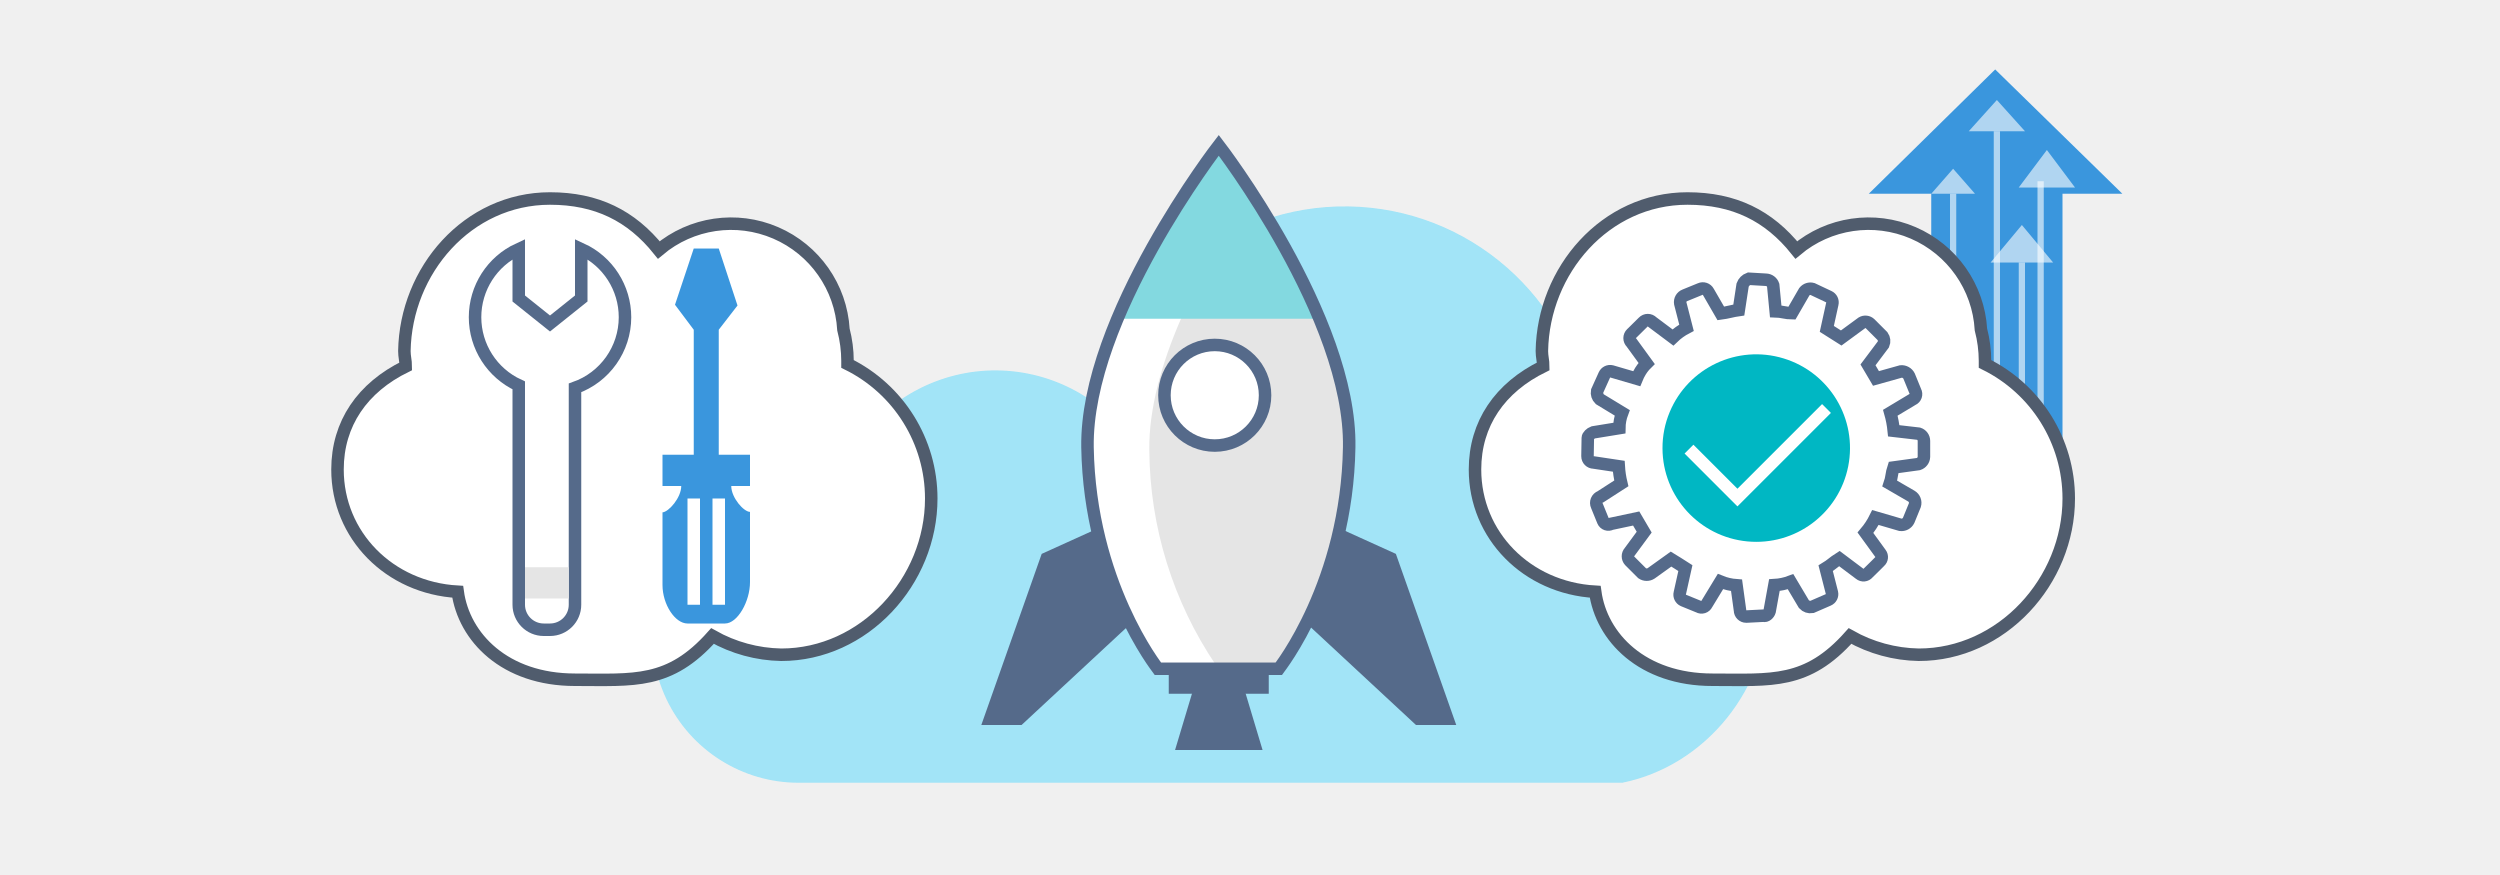
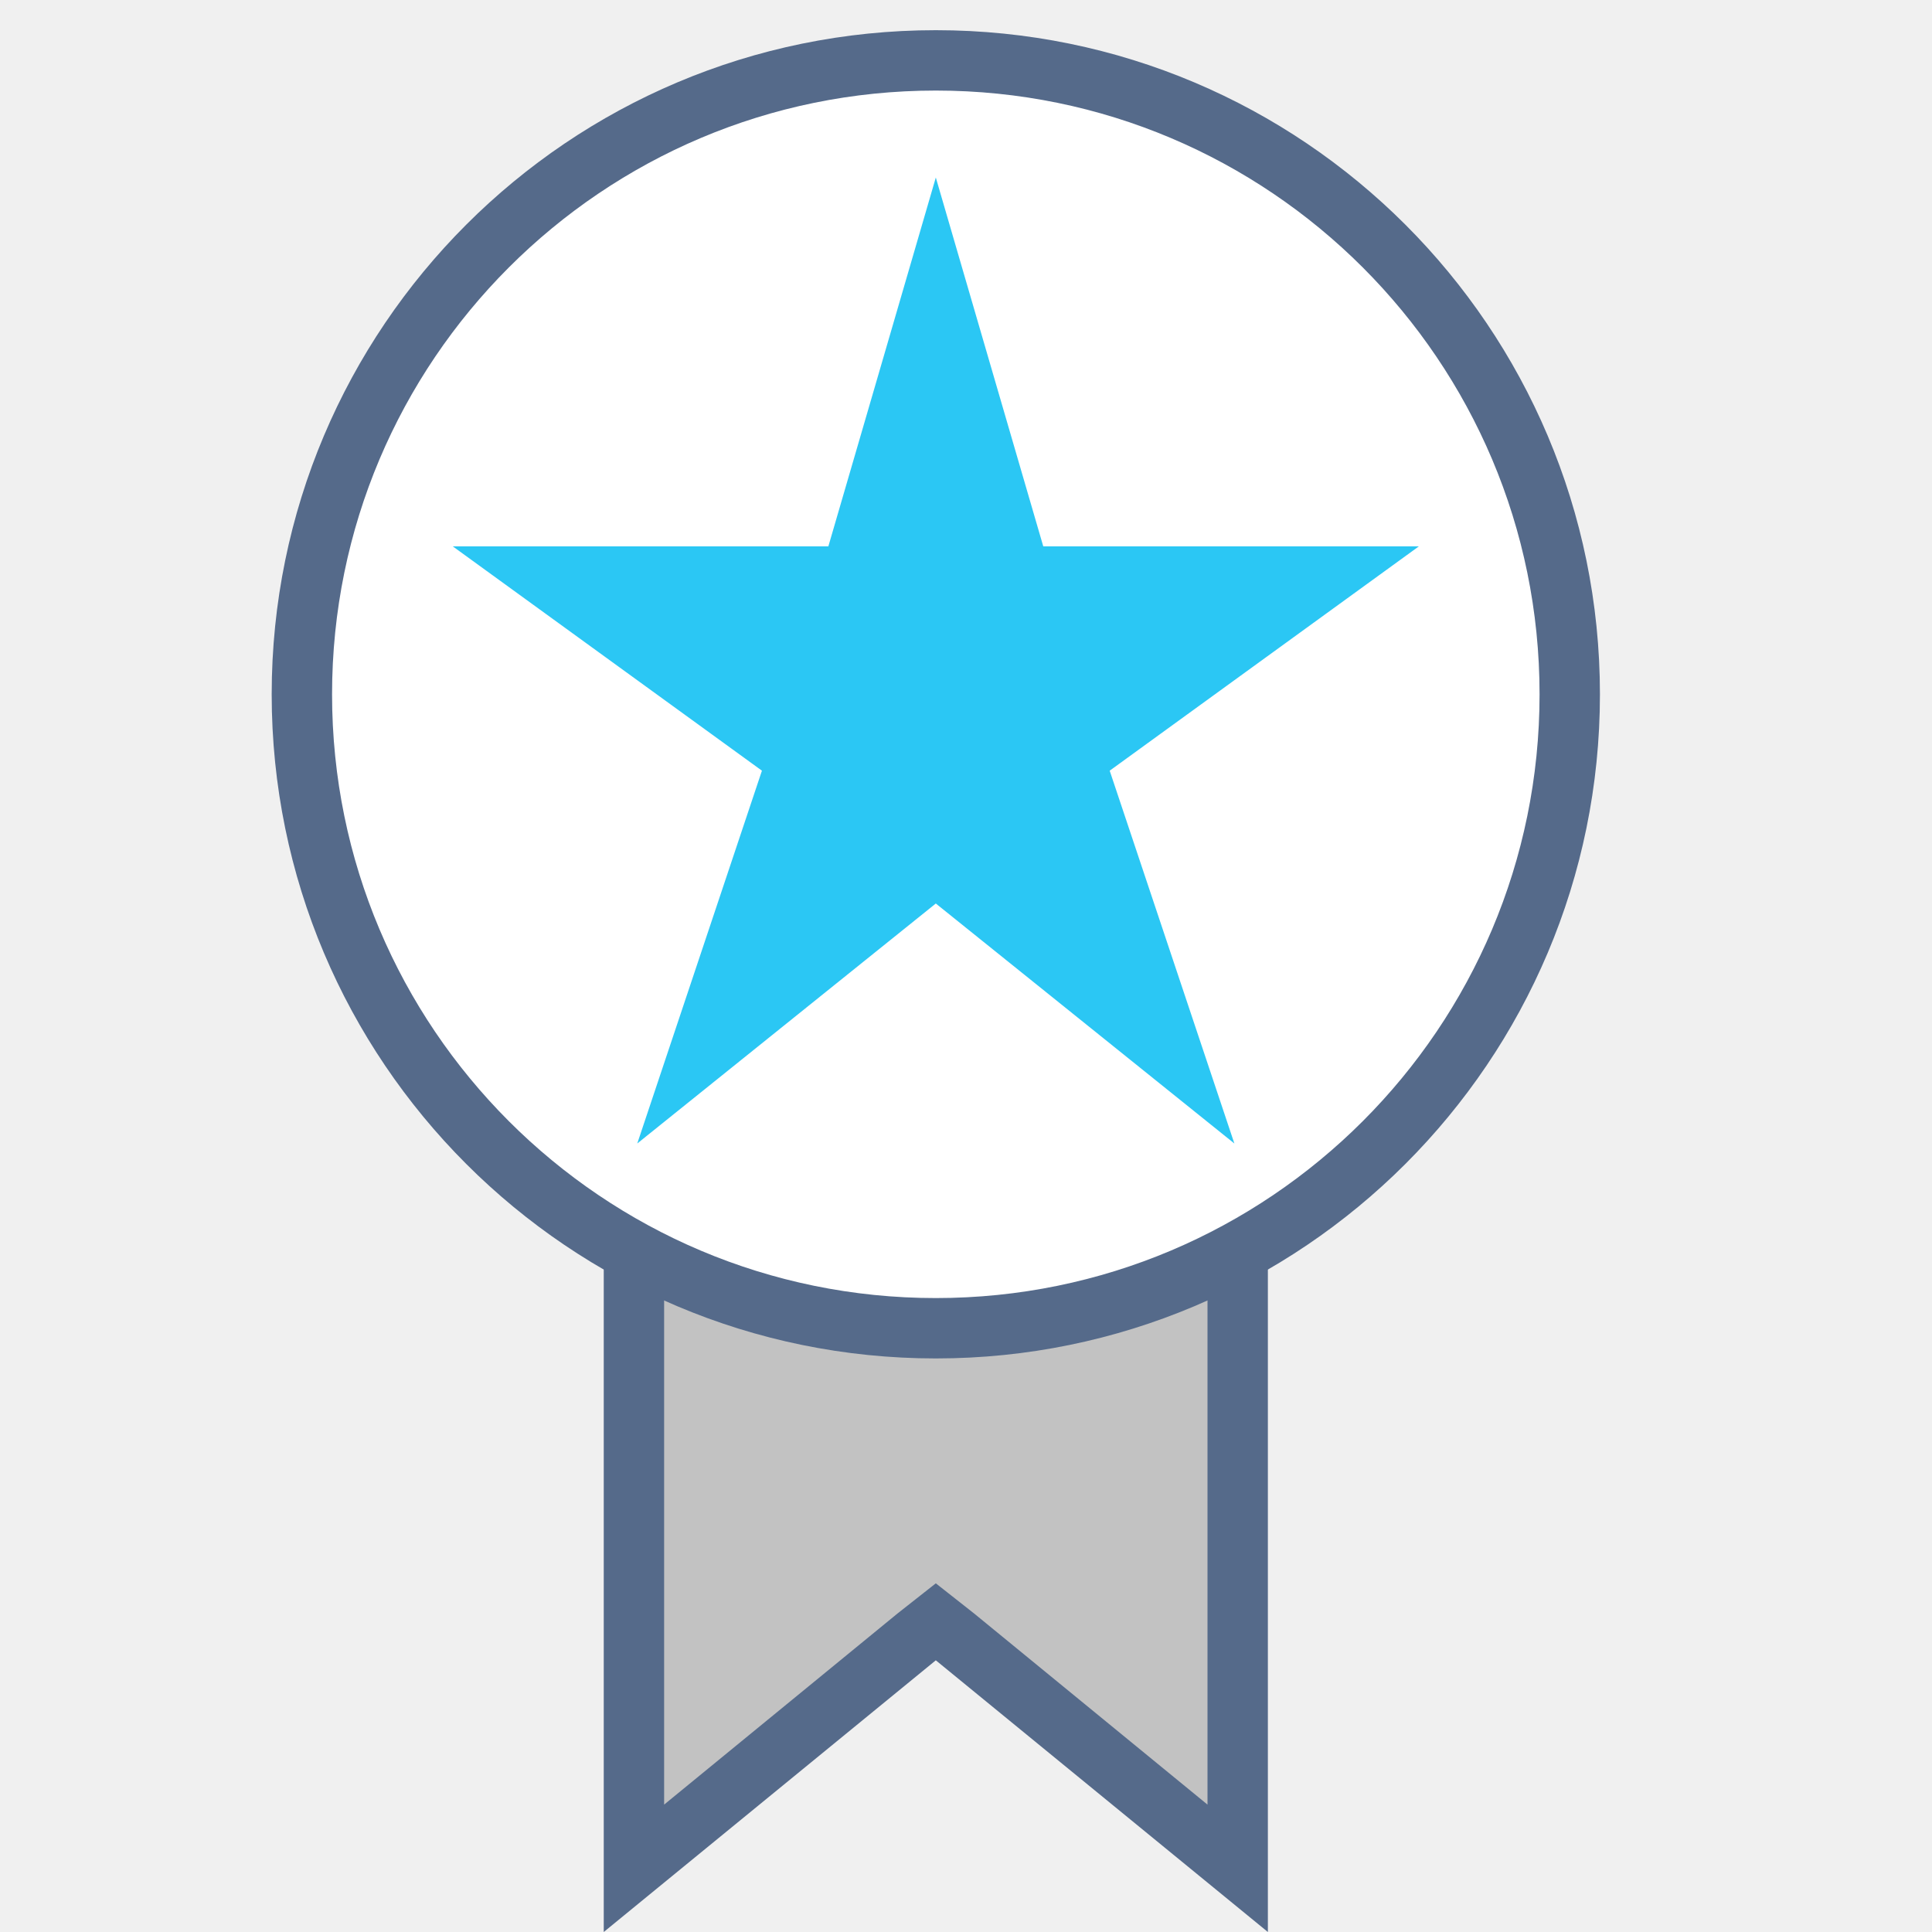
- <svg xmlns="http://www.w3.org/2000/svg" viewBox="0 0 400 140">
-   <defs>
-     <style>.cls-2{fill:#556a8a}.cls-3,.cls-7,.cls-8{fill:#fff}.cls-4{fill:#e5e5e5}.cls-7,.cls-8{stroke:#556a8a;stroke-miterlimit:10;stroke-width:2px}.cls-8{stroke:#505c6d}</style>
-   </defs>
-   <g id="ICONS">
-     <path d="M254.1 66.69a39.37 39.37 0 00-77.71-1.23 26.79 26.79 0 00-43 13.62 23.42 23.42 0 10-5.56 46.16h131.74C272.94 122.52 283 110.12 283 96a29.27 29.27 0 00-28.9-29.31z" fill="#80def9" opacity=".7" />
-     <path class="cls-2" d="M186 95.06L163.45 116h-6.44l9.66-27.38 10.65-4.83L186 95.06zm18.01 0L226.56 116H233l-9.66-27.38-10.65-4.83-8.68 11.27zm-2 24.94h-14l3-10h8l3 10z" />
-     <path class="cls-3" d="M195 23s-21.33 27.54-21 48.32c.36 21.65 11.17 35.29 11.27 35.43h19.33c.1-.14 10.92-13.78 11.27-35.43C216.23 50.54 195 23 195 23z" />
-     <path class="cls-4" d="M215.29 72.08a62 62 0 01-10.63 34.3l-.24.34h-9.66l-.24-.34a62.15 62.15 0 01-10.63-34.3c-.11-6.62 2-14 5-20.92a131.36 131.36 0 0110.69-19.62 131.36 131.36 0 0110.69 19.62c2.98 6.95 5.13 14.31 5.02 20.92z" />
-     <path d="M179 51l.3-.7a142 142 0 0114.52-25.24l1.07-1.46 1.11 1.46a142.08 142.08 0 0114.47 25.24l.3.7z" fill="#83d9e0" />
-     <path d="M195 23.25s-21.33 27.55-21 48.32c.36 21.65 11.17 35.29 11.27 35.43h19.33c.1-.14 10.92-13.78 11.27-35.43C216.23 50.8 195 23.25 195 23.25z" stroke-width="2" stroke-miterlimit="10" stroke="#556a8a" fill="none" />
-     <circle class="cls-7" cx="194.36" cy="63.24" r="8.05" />
-     <path class="cls-2" d="M187 107h16v4h-16z" />
-     <path class="cls-8" d="M135.6 58.23v-.5a20 20 0 00-.65-5A18 18 0 00105.41 40C101 34.5 95.46 31.76 88 31.76c-13.15 0-23.08 11.48-23.3 24.41 0 .89.22 1.56.22 2.45C58 62 54 67.76 54 75.12c0 10.52 8.27 18.94 19.23 19.56 1 7.3 7.55 14.08 18.77 14.08 9.46 0 15.1.76 22-7a23.25 23.25 0 0011 3c13.25 0 24-11.75 24-25a24 24 0 00-13.4-21.53z" />
-     <path fill-rule="evenodd" fill="#3a96dd" d="M319.23 11.11L339.58 31H330v49h-21V31h-10l20.23-19.89z" />
-     <path d="M312.5 31v49-49zm7-10v59-59zm4 21v38-38zm3-13v51-51z" opacity=".6" stroke="#fff" fill-rule="evenodd" stroke-miterlimit="10" fill="none" />
-     <path d="M312.5 27l3.5 4h-7l3.5-4zm15-3l4.5 6h-9l4.5-6zm-8-8l4.5 5h-9l4.5-5zm4 20l5 6h-10l5-6z" opacity=".6" fill-rule="evenodd" fill="#fff" />
-     <path class="cls-8" d="M317.6 58.23v-.5a20 20 0 00-.65-5A18 18 0 00287.41 40c-4.41-5.5-9.95-8.24-17.41-8.24-13.15 0-23.08 11.48-23.3 24.41 0 .89.22 1.56.22 2.45C240 62 236 67.76 236 75.12c0 10.52 8.27 18.94 19.23 19.56 1 7.3 7.55 14.08 18.77 14.08 9.46 0 15.1.76 22-7a23.25 23.25 0 0011 3c13.25 0 24-11.75 24-25a24 24 0 00-13.4-21.53z" />
-     <path d="M120 72.76h-5v-20l3-3.88-3-9.12h-4l-3 9 3 4v20h-5v5h3c0 1.87-2 4.14-3 4.22v11.63c0 3.09 2 6.15 4 6.15h6c2 0 4-3.53 4-6.62V81.9c-1 0-3-2.27-3-4.14h3z" fill="#3a96dd" />
-     <path class="cls-3" d="M110 79.76h2v17h-2zm4 0h2v17h-2z" />
-     <path class="cls-7" d="M100 50.76a12 12 0 00-7-10.91v7.91l-5 4-5-4v-7.91a12 12 0 000 21.81v35.1a4 4 0 004 4h1a4 4 0 004-4v-34.7a12 12 0 008-11.3z" />
-     <path class="cls-4" d="M84 90.76h7v5h-7z" />
-     <path class="cls-7" d="M255 74l4 .6a15.58 15.58 0 00.41 2.74l-3.32 2.14a1.05 1.05 0 00-.59 1.43l1 2.46a.91.91 0 001.29.44l4-.85 1.28 2.18-2.32 3.15a1.07 1.07 0 000 1.44l2 2a1.3 1.3 0 001.44 0l3.18-2.28c.72.43 1.58 1 2.29 1.45l-.89 4a1 1 0 00.56 1.16l2.45 1a.92.92 0 001.3-.41l2.19-3.6a8.41 8.41 0 002.58.6l.55 4a1 1 0 001 1l2.74-.14c.43.14.87-.29 1-.71l.76-4.18a8.68 8.68 0 002.59-.55l2.14 3.6a1.43 1.43 0 001.29.44l2.6-1.13a1 1 0 00.59-1.14l-1-3.91a5.09 5.09 0 00.56-.38c.12-.08.24-.17.36-.27.42-.32.85-.67 1.26-.92l3.29 2.47a.92.92 0 001.3-.13l1.21-1.19.67-.67a.93.93 0 00.13-1.27l-2.42-3.33a11.82 11.82 0 001.6-2.44l4 1.17a1.28 1.28 0 001.31-.7l1-2.45a1.25 1.25 0 00-.56-1.44l-3.45-2c.3-.86.3-1.73.59-2.58l4-.55a1.27 1.27 0 00.87-1.15v-2.55a1.22 1.22 0 00-.84-1.16l-3.99-.46a16.44 16.44 0 00-.55-2.89l3.55-2.13a.92.92 0 00.45-1.3l-1-2.45a1.34 1.34 0 00-1.29-.73l-4 1.12c-.42-.72-.85-1.45-1.28-2.17l2.47-3.29a1.33 1.33 0 00-.14-1.3l-2-2a1.08 1.08 0 00-1.29-.15l-3.33 2.44c-.72-.45-1.57-1-2.3-1.46l.88-4a1 1 0 00-.56-1.15L290 46.24a1.24 1.24 0 00-1.3.42l-2 3.46c-.86 0-1.73-.3-2.59-.32l-.4-4.18a1.26 1.26 0 00-1.15-.86l-2.74-.16a1.69 1.69 0 00-1 1l-.61 4c-1 .14-1.87.42-2.88.55l-2-3.46a1 1 0 00-1.3-.44l-2.45 1a1.17 1.17 0 00-.74 1.29l1 3.9a9.3 9.3 0 00-2.17 1.56l-3.3-2.47a1 1 0 00-1.45 0l-1.73 1.71-.15.14a1 1 0 000 1.44l2.42 3.33a6.45 6.45 0 00-1.23 1.67l-.11.2c-.09.18-.18.37-.26.57l-4-1.17a1 1 0 00-1.15.56l-1.17 2.59a1.46 1.46 0 00.42 1.3l3.59 2.18a7.14 7.14 0 00-.46 2.45l-4.18.68c-.42.15-.86.58-.86.87L254 73a1 1 0 001 1z" />
-     <path d="M267.16 65.91a15 15 0 11-1.16 5.85 14.82 14.82 0 011.16-5.85z" fill="#00b7c3" />
-     <path stroke="#fff" fill-rule="evenodd" stroke-width="2" stroke-miterlimit="10" fill="none" d="M270.24 71.86l7.75 7.75 14.25-14.25" />
-   </g>
+ <svg xmlns="http://www.w3.org/2000/svg" viewBox="0 0 64 64">
+   <path fill="#c2c2c2" d="M31 53.71l-10 8.18V28h20v33.89l-10-8.18z" />
+   <path d="M40 29v30.78l-7.73-6.33-1.27-1-1.27 1L22 59.78V29h18m2-2H20v37l11-9 11 9V27z" fill="#556a8a" />
+   <circle cx="31" cy="23" r="21" fill="#fff" stroke="#556a8a" stroke-miterlimit="10" stroke-width="2" />
+   <path fill="#2bc7f4" d="M31 29.93l9.89 7.95-4.13-12.35L47 18.1H34.56L31 5.88 27.44 18.1H15l10.24 7.43-4.13 12.35L31 29.93z" />
</svg>
